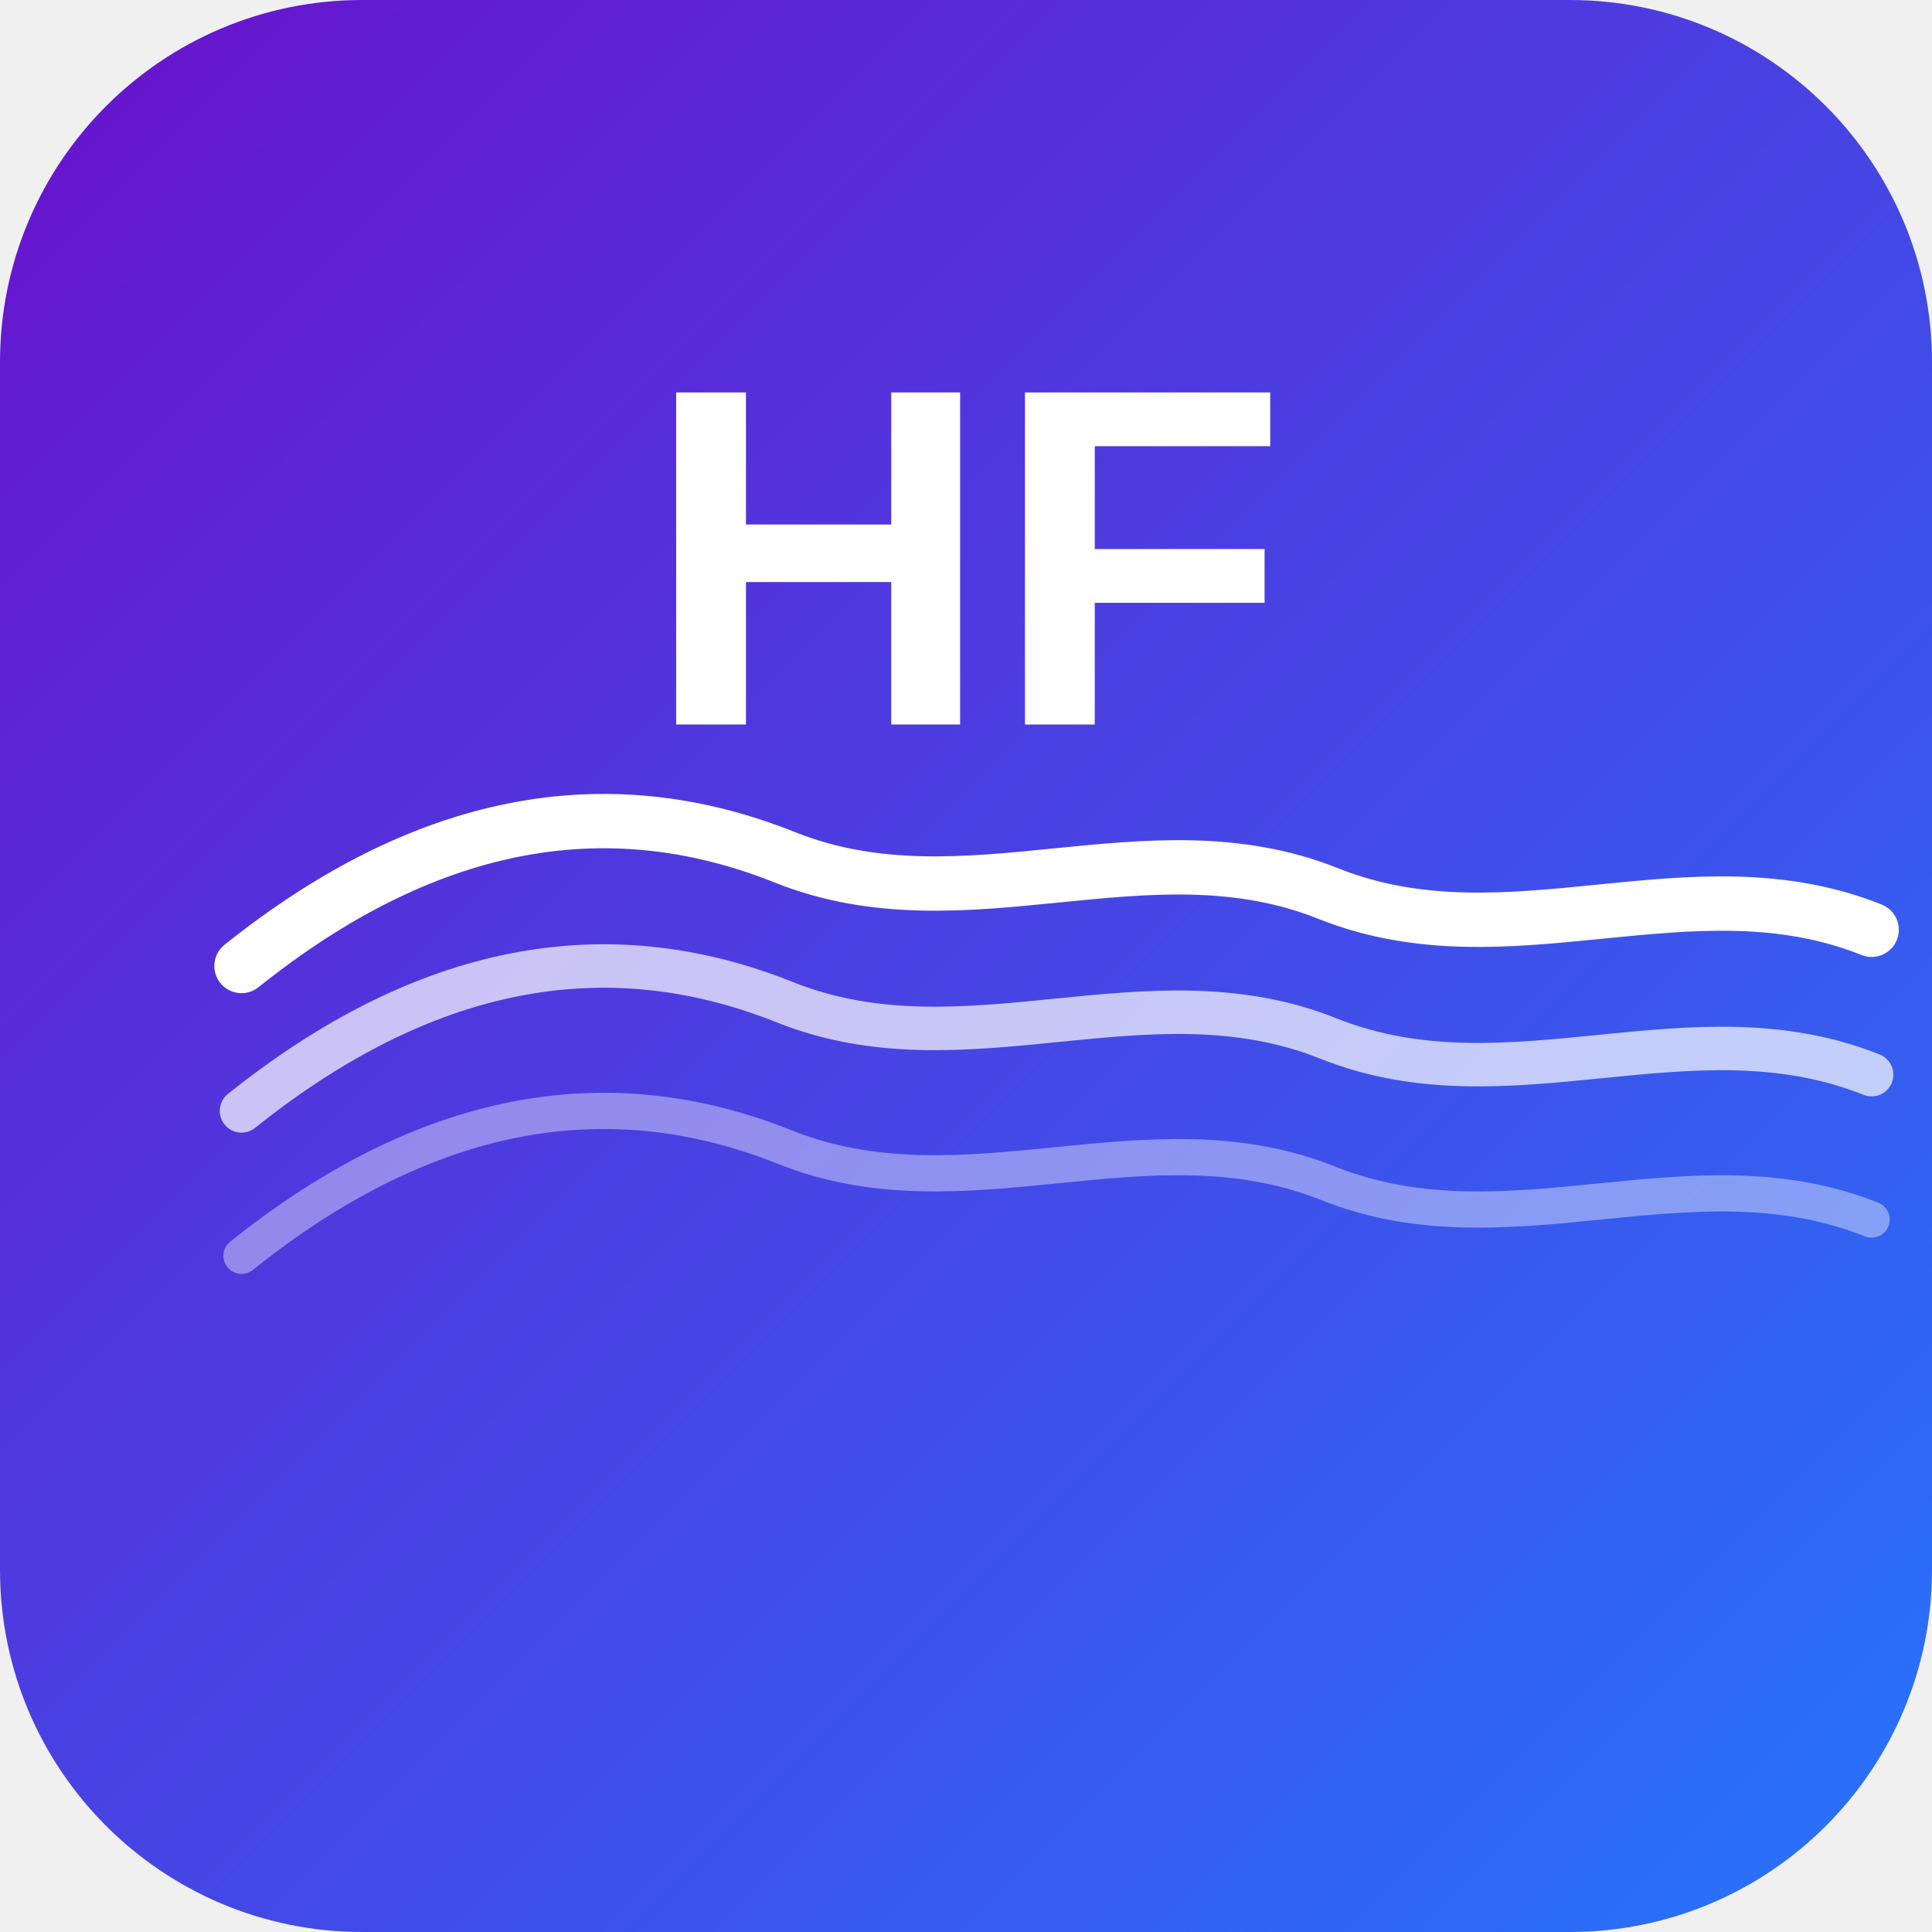
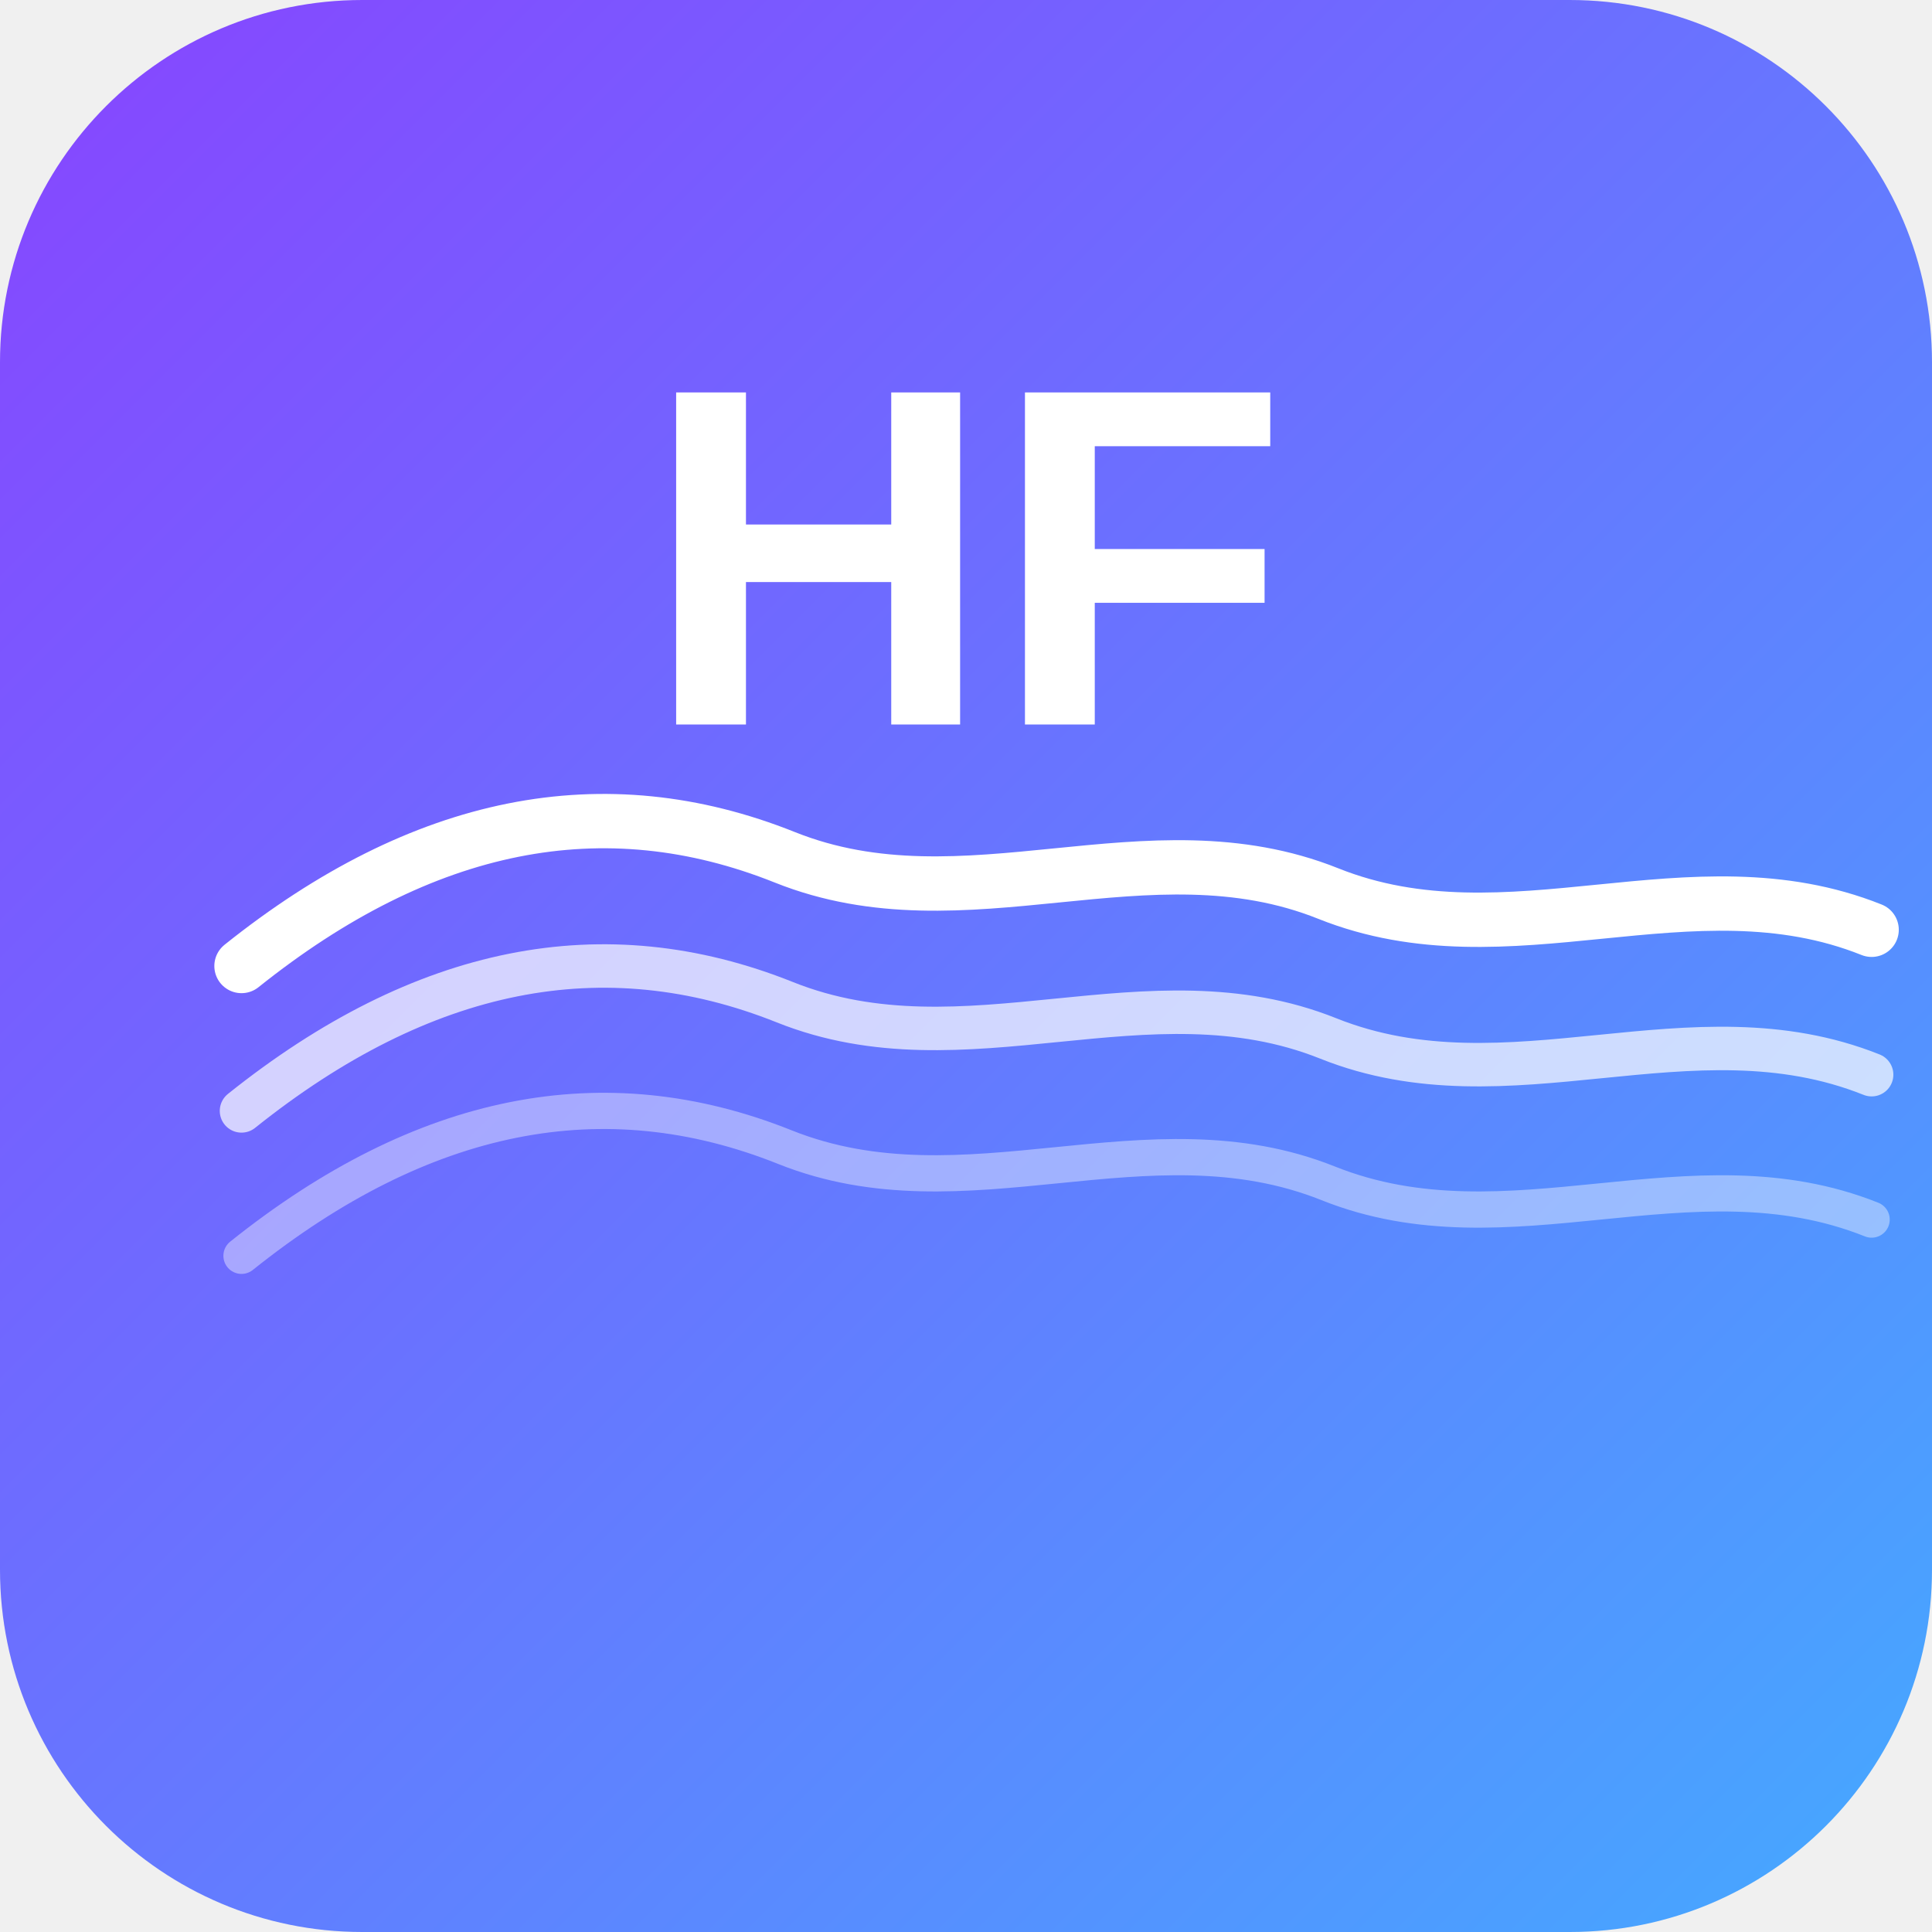
<svg xmlns="http://www.w3.org/2000/svg" width="32" height="32" viewBox="0 0 32 32" fill="none">
  <defs>
    <linearGradient id="gradient" x1="0%" y1="0%" x2="100%" y2="100%">
-       <stop offset="0%" stop-color="#6a11cb" />
-       <stop offset="100%" stop-color="#2575fc" />
+       <stop offset="0%" stop-color="#8844ff" />
+       <stop offset="100%" stop-color="#44aaff" />
    </linearGradient>
  </defs>
  <rect width="32" height="32" rx="6" fill="url(#gradient)" />
  <g transform="translate(4, 16) scale(0.06)">
    <path d="M0,0 C50,-40 100,-50 150,-30 C200,-10 250,-40 300,-20 C350,0 400,-30 450,-10" stroke="white" stroke-width="15" fill="none" stroke-linecap="round" />
    <path d="M0,40 C50,0 100,-10 150,10 C200,30 250,0 300,20 C350,40 400,10 450,30" stroke="rgba(255,255,255,0.7)" stroke-width="12" fill="none" stroke-linecap="round" />
    <path d="M0,80 C50,40 100,30 150,50 C200,70 250,40 300,60 C350,80 400,50 450,70" stroke="rgba(255,255,255,0.4)" stroke-width="10" fill="none" stroke-linecap="round" />
  </g>
  <text x="16" y="12" font-size="8" text-anchor="middle" fill="white" font-family="Arial, sans-serif" font-weight="bold">HF</text>
</svg>
